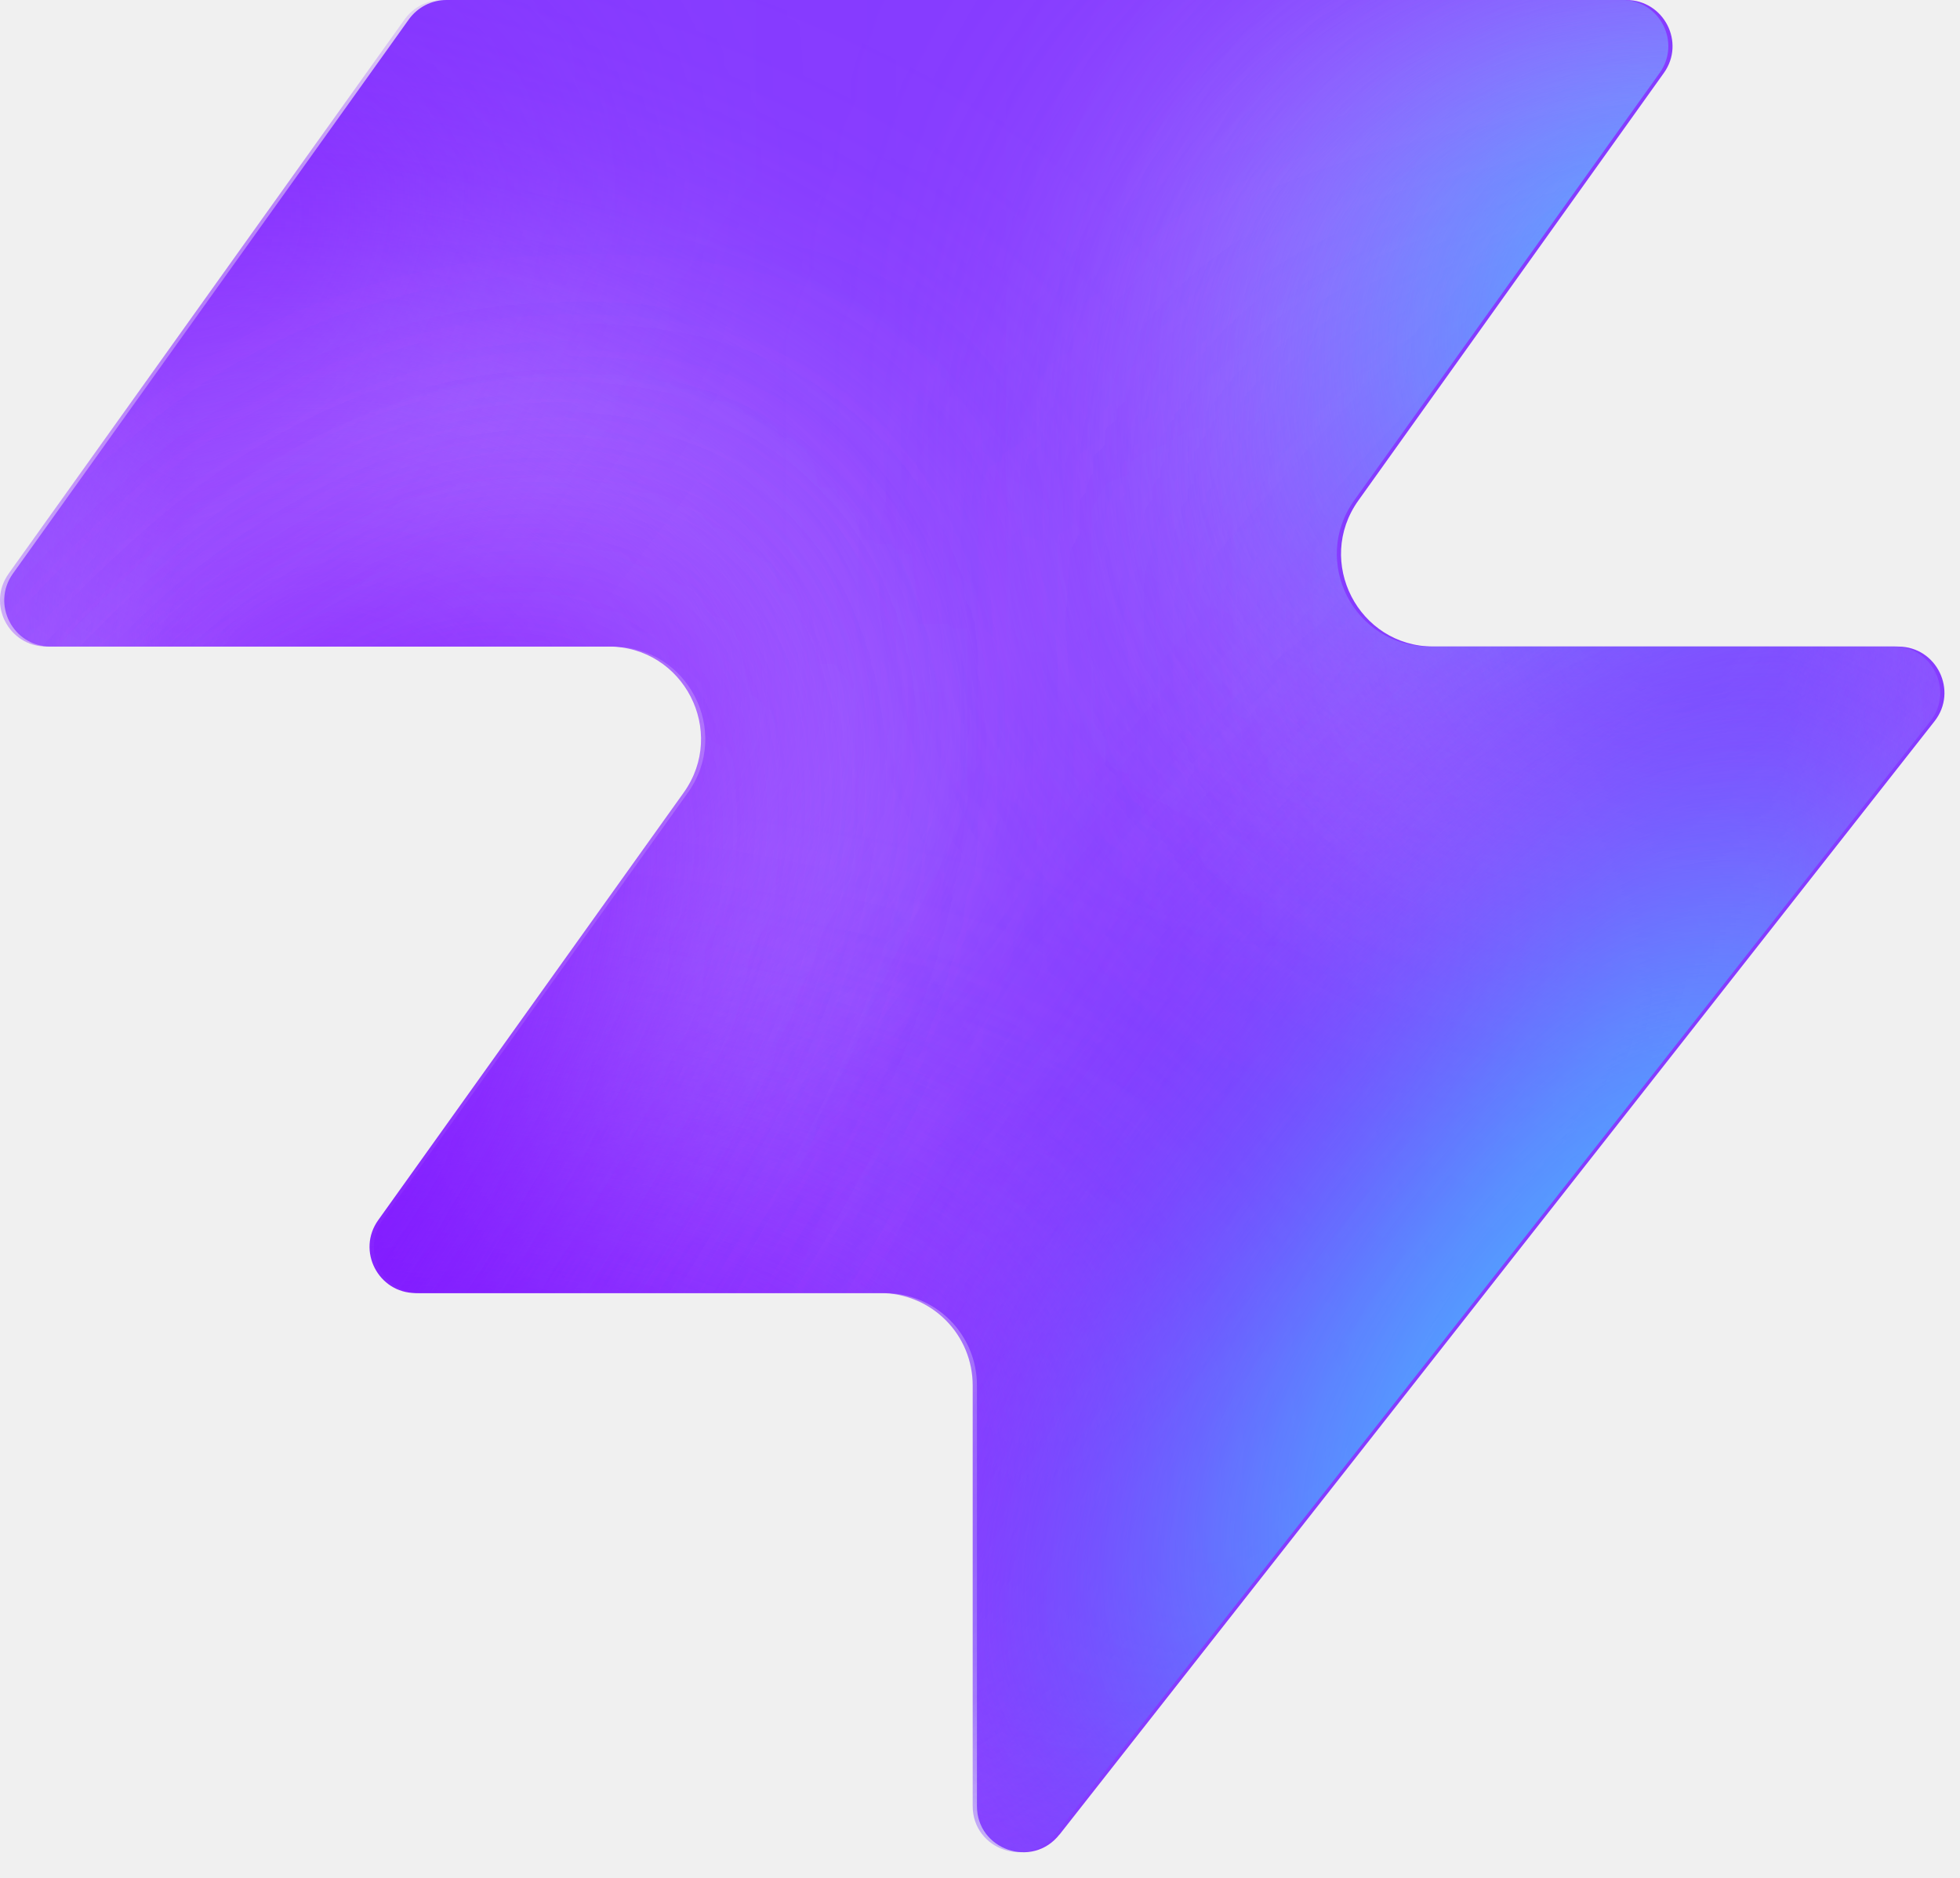
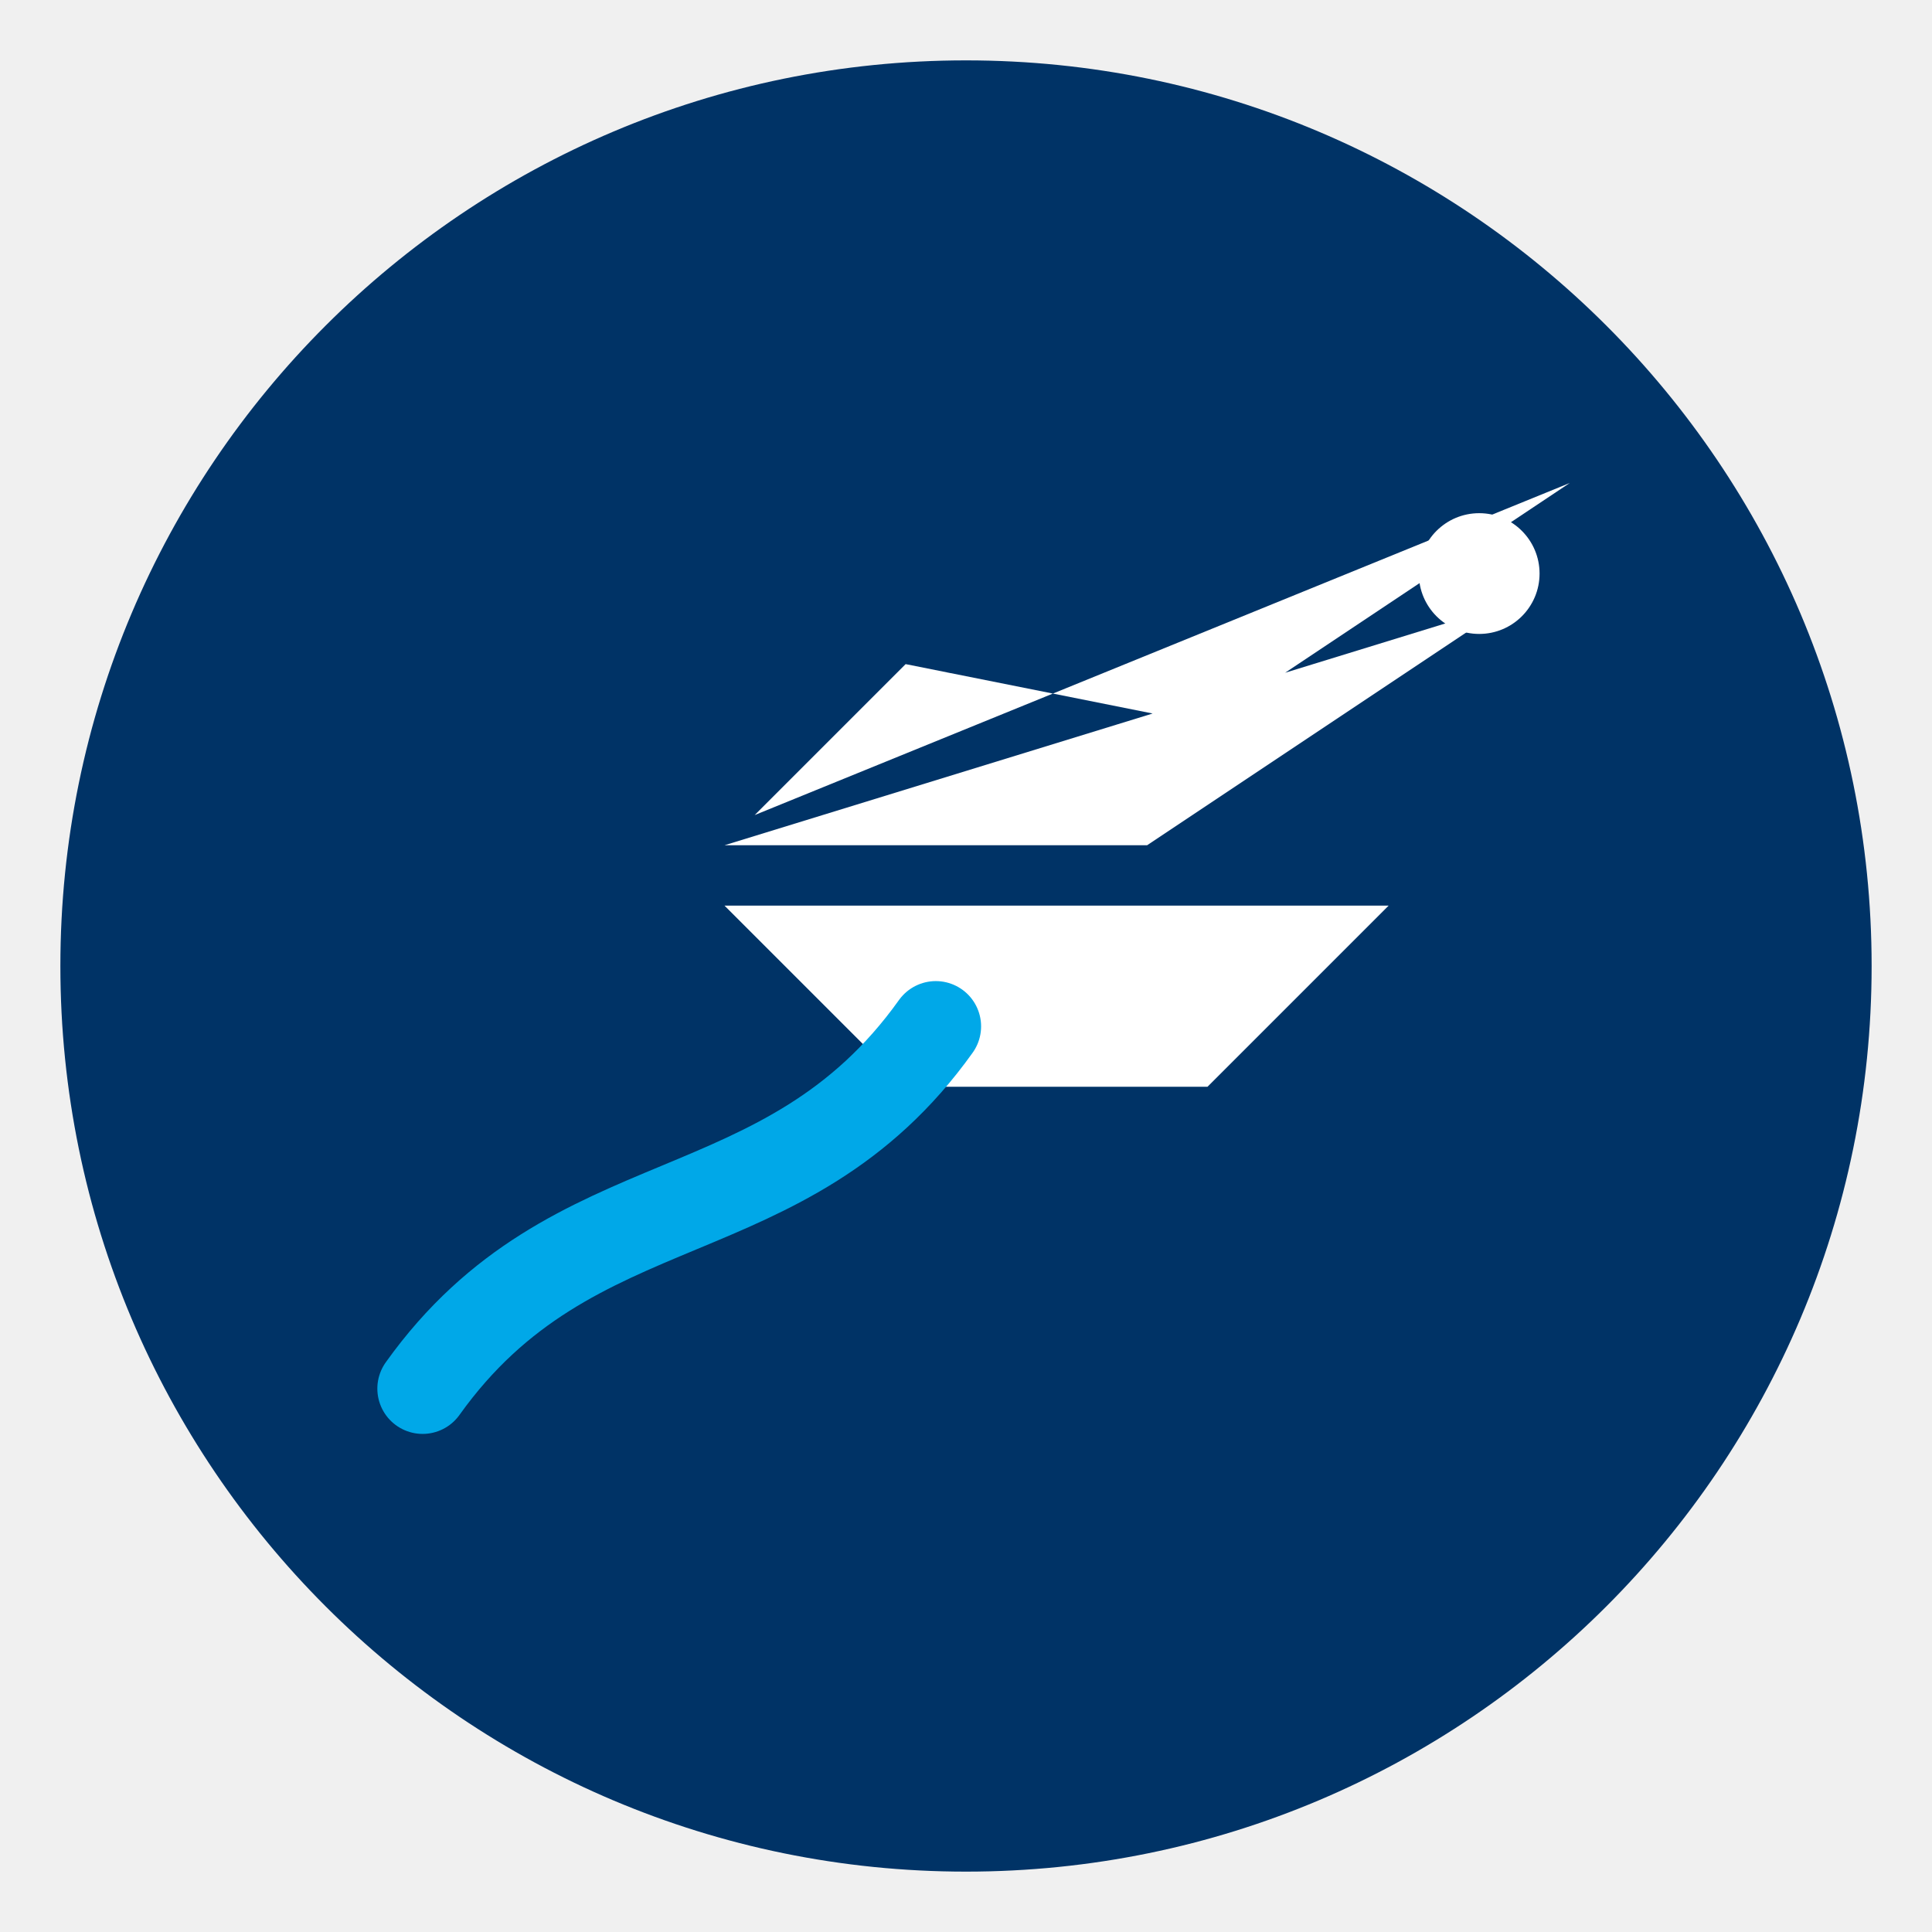
- <svg xmlns="http://www.w3.org/2000/svg" width="48" height="46" fill="none" viewBox="0 0 48 46">
-   <path fill="#863bff" d="M25.946 44.938c-.664.845-2.021.375-2.021-.698V33.937a2.26 2.26 0 0 0-2.262-2.262H10.287c-.92 0-1.456-1.04-.92-1.788l7.48-10.471c1.07-1.497 0-3.578-1.842-3.578H1.237c-.92 0-1.456-1.04-.92-1.788L10.013.474c.214-.297.556-.474.92-.474h28.894c.92 0 1.456 1.04.92 1.788l-7.48 10.471c-1.07 1.498 0 3.579 1.842 3.579h11.377c.943 0 1.473 1.088.89 1.83L25.947 44.94z" style="fill:#863bff;fill:color(display-p3 .525 .23 1);fill-opacity:1" />
-   <mask id="a" width="48" height="46" x="0" y="0" maskUnits="userSpaceOnUse" style="mask-type:alpha">
-     <path fill="#000" d="M25.842 44.938c-.664.844-2.021.375-2.021-.698V33.937a2.26 2.26 0 0 0-2.262-2.262H10.183c-.92 0-1.456-1.04-.92-1.788l7.48-10.471c1.07-1.498 0-3.579-1.842-3.579H1.133c-.92 0-1.456-1.04-.92-1.787L9.91.473c.214-.297.556-.474.92-.474h28.894c.92 0 1.456 1.04.92 1.788l-7.48 10.471c-1.07 1.498 0 3.578 1.842 3.578h11.377c.943 0 1.473 1.088.89 1.832L25.843 44.94z" style="fill:#000;fill-opacity:1" />
-   </mask>
-   <g mask="url(#a)">
-     <g filter="url(#b)">
-       <ellipse cx="5.508" cy="14.704" fill="#ede6ff" rx="5.508" ry="14.704" style="fill:#ede6ff;fill:color(display-p3 .927 .903 1);fill-opacity:1" transform="matrix(.00324 1 1 -.00324 -4.47 31.516)" />
-     </g>
-     <g filter="url(#c)">
-       <ellipse cx="10.399" cy="29.851" fill="#ede6ff" rx="10.399" ry="29.851" style="fill:#ede6ff;fill:color(display-p3 .927 .903 1);fill-opacity:1" transform="matrix(.00324 1 1 -.00324 -39.328 7.883)" />
-     </g>
-     <g filter="url(#d)">
-       <ellipse cx="5.508" cy="30.487" fill="#7e14ff" rx="5.508" ry="30.487" style="fill:#7e14ff;fill:color(display-p3 .492 .077 1);fill-opacity:1" transform="rotate(89.814 -25.913 -14.639)scale(1 -1)" />
-     </g>
-     <g filter="url(#e)">
-       <ellipse cx="5.508" cy="30.599" fill="#7e14ff" rx="5.508" ry="30.599" style="fill:#7e14ff;fill:color(display-p3 .492 .077 1);fill-opacity:1" transform="rotate(89.814 -32.644 -3.334)scale(1 -1)" />
-     </g>
-     <g filter="url(#f)">
-       <ellipse cx="5.508" cy="30.599" fill="#7e14ff" rx="5.508" ry="30.599" style="fill:#7e14ff;fill:color(display-p3 .492 .077 1);fill-opacity:1" transform="matrix(.00324 1 1 -.00324 -34.34 30.47)" />
-     </g>
-     <g filter="url(#g)">
-       <ellipse cx="14.072" cy="22.078" fill="#ede6ff" rx="14.072" ry="22.078" style="fill:#ede6ff;fill:color(display-p3 .927 .903 1);fill-opacity:1" transform="rotate(93.35 24.506 48.493)scale(-1 1)" />
-     </g>
-     <g filter="url(#h)">
-       <ellipse cx="3.47" cy="21.501" fill="#7e14ff" rx="3.47" ry="21.501" style="fill:#7e14ff;fill:color(display-p3 .492 .077 1);fill-opacity:1" transform="rotate(89.009 28.708 47.59)scale(-1 1)" />
-     </g>
-     <g filter="url(#i)">
-       <ellipse cx="3.47" cy="21.501" fill="#7e14ff" rx="3.47" ry="21.501" style="fill:#7e14ff;fill:color(display-p3 .492 .077 1);fill-opacity:1" transform="rotate(89.009 28.708 47.59)scale(-1 1)" />
-     </g>
-     <g filter="url(#j)">
-       <ellipse cx=".387" cy="8.972" fill="#7e14ff" rx="4.407" ry="29.108" style="fill:#7e14ff;fill:color(display-p3 .492 .077 1);fill-opacity:1" transform="rotate(39.51 .387 8.972)" />
-     </g>
-     <g filter="url(#k)">
-       <ellipse cx="47.523" cy="-6.092" fill="#7e14ff" rx="4.407" ry="29.108" style="fill:#7e14ff;fill:color(display-p3 .492 .077 1);fill-opacity:1" transform="rotate(37.892 47.523 -6.092)" />
-     </g>
-     <g filter="url(#l)">
-       <ellipse cx="41.412" cy="6.333" fill="#47bfff" rx="5.971" ry="9.665" style="fill:#47bfff;fill:color(display-p3 .28 .748 1);fill-opacity:1" transform="rotate(37.892 41.412 6.333)" />
-     </g>
-     <g filter="url(#m)">
-       <ellipse cx="-1.879" cy="38.332" fill="#7e14ff" rx="4.407" ry="29.108" style="fill:#7e14ff;fill:color(display-p3 .492 .077 1);fill-opacity:1" transform="rotate(37.892 -1.88 38.332)" />
-     </g>
-     <g filter="url(#n)">
-       <ellipse cx="-1.879" cy="38.332" fill="#7e14ff" rx="4.407" ry="29.108" style="fill:#7e14ff;fill:color(display-p3 .492 .077 1);fill-opacity:1" transform="rotate(37.892 -1.88 38.332)" />
-     </g>
-     <g filter="url(#o)">
-       <ellipse cx="35.651" cy="29.907" fill="#7e14ff" rx="4.407" ry="29.108" style="fill:#7e14ff;fill:color(display-p3 .492 .077 1);fill-opacity:1" transform="rotate(37.892 35.651 29.907)" />
-     </g>
-     <g filter="url(#p)">
-       <ellipse cx="38.418" cy="32.4" fill="#47bfff" rx="5.971" ry="15.297" style="fill:#47bfff;fill:color(display-p3 .28 .748 1);fill-opacity:1" transform="rotate(37.892 38.418 32.4)" />
-     </g>
-   </g>
-   <defs>
-     <filter id="b" width="60.045" height="41.654" x="-19.77" y="16.149" color-interpolation-filters="sRGB" filterUnits="userSpaceOnUse">
-       <feFlood flood-opacity="0" result="BackgroundImageFix" />
-       <feBlend in="SourceGraphic" in2="BackgroundImageFix" result="shape" />
-       <feGaussianBlur result="effect1_foregroundBlur_2002_17158" stdDeviation="7.659" />
-     </filter>
-     <filter id="c" width="90.34" height="51.437" x="-54.613" y="-7.533" color-interpolation-filters="sRGB" filterUnits="userSpaceOnUse">
-       <feFlood flood-opacity="0" result="BackgroundImageFix" />
-       <feBlend in="SourceGraphic" in2="BackgroundImageFix" result="shape" />
-       <feGaussianBlur result="effect1_foregroundBlur_2002_17158" stdDeviation="7.659" />
-     </filter>
-     <filter id="d" width="79.355" height="29.4" x="-49.64" y="2.03" color-interpolation-filters="sRGB" filterUnits="userSpaceOnUse">
-       <feFlood flood-opacity="0" result="BackgroundImageFix" />
-       <feBlend in="SourceGraphic" in2="BackgroundImageFix" result="shape" />
-       <feGaussianBlur result="effect1_foregroundBlur_2002_17158" stdDeviation="4.596" />
-     </filter>
-     <filter id="e" width="79.579" height="29.4" x="-45.045" y="20.029" color-interpolation-filters="sRGB" filterUnits="userSpaceOnUse">
-       <feFlood flood-opacity="0" result="BackgroundImageFix" />
-       <feBlend in="SourceGraphic" in2="BackgroundImageFix" result="shape" />
-       <feGaussianBlur result="effect1_foregroundBlur_2002_17158" stdDeviation="4.596" />
-     </filter>
-     <filter id="f" width="79.579" height="29.4" x="-43.513" y="21.178" color-interpolation-filters="sRGB" filterUnits="userSpaceOnUse">
-       <feFlood flood-opacity="0" result="BackgroundImageFix" />
-       <feBlend in="SourceGraphic" in2="BackgroundImageFix" result="shape" />
-       <feGaussianBlur result="effect1_foregroundBlur_2002_17158" stdDeviation="4.596" />
-     </filter>
-     <filter id="g" width="74.749" height="58.852" x="15.756" y="-17.901" color-interpolation-filters="sRGB" filterUnits="userSpaceOnUse">
-       <feFlood flood-opacity="0" result="BackgroundImageFix" />
-       <feBlend in="SourceGraphic" in2="BackgroundImageFix" result="shape" />
-       <feGaussianBlur result="effect1_foregroundBlur_2002_17158" stdDeviation="7.659" />
-     </filter>
-     <filter id="h" width="61.377" height="25.362" x="23.548" y="2.284" color-interpolation-filters="sRGB" filterUnits="userSpaceOnUse">
-       <feFlood flood-opacity="0" result="BackgroundImageFix" />
-       <feBlend in="SourceGraphic" in2="BackgroundImageFix" result="shape" />
-       <feGaussianBlur result="effect1_foregroundBlur_2002_17158" stdDeviation="4.596" />
-     </filter>
-     <filter id="i" width="61.377" height="25.362" x="23.548" y="2.284" color-interpolation-filters="sRGB" filterUnits="userSpaceOnUse">
-       <feFlood flood-opacity="0" result="BackgroundImageFix" />
-       <feBlend in="SourceGraphic" in2="BackgroundImageFix" result="shape" />
-       <feGaussianBlur result="effect1_foregroundBlur_2002_17158" stdDeviation="4.596" />
-     </filter>
-     <filter id="j" width="56.045" height="63.649" x="-27.636" y="-22.853" color-interpolation-filters="sRGB" filterUnits="userSpaceOnUse">
-       <feFlood flood-opacity="0" result="BackgroundImageFix" />
-       <feBlend in="SourceGraphic" in2="BackgroundImageFix" result="shape" />
-       <feGaussianBlur result="effect1_foregroundBlur_2002_17158" stdDeviation="4.596" />
-     </filter>
-     <filter id="k" width="54.814" height="64.646" x="20.116" y="-38.415" color-interpolation-filters="sRGB" filterUnits="userSpaceOnUse">
-       <feFlood flood-opacity="0" result="BackgroundImageFix" />
-       <feBlend in="SourceGraphic" in2="BackgroundImageFix" result="shape" />
-       <feGaussianBlur result="effect1_foregroundBlur_2002_17158" stdDeviation="4.596" />
-     </filter>
-     <filter id="l" width="33.541" height="35.313" x="24.641" y="-11.323" color-interpolation-filters="sRGB" filterUnits="userSpaceOnUse">
-       <feFlood flood-opacity="0" result="BackgroundImageFix" />
-       <feBlend in="SourceGraphic" in2="BackgroundImageFix" result="shape" />
-       <feGaussianBlur result="effect1_foregroundBlur_2002_17158" stdDeviation="4.596" />
-     </filter>
-     <filter id="m" width="54.814" height="64.646" x="-29.286" y="6.009" color-interpolation-filters="sRGB" filterUnits="userSpaceOnUse">
-       <feFlood flood-opacity="0" result="BackgroundImageFix" />
-       <feBlend in="SourceGraphic" in2="BackgroundImageFix" result="shape" />
-       <feGaussianBlur result="effect1_foregroundBlur_2002_17158" stdDeviation="4.596" />
-     </filter>
-     <filter id="n" width="54.814" height="64.646" x="-29.286" y="6.009" color-interpolation-filters="sRGB" filterUnits="userSpaceOnUse">
-       <feFlood flood-opacity="0" result="BackgroundImageFix" />
-       <feBlend in="SourceGraphic" in2="BackgroundImageFix" result="shape" />
-       <feGaussianBlur result="effect1_foregroundBlur_2002_17158" stdDeviation="4.596" />
-     </filter>
-     <filter id="o" width="54.814" height="64.646" x="8.244" y="-2.416" color-interpolation-filters="sRGB" filterUnits="userSpaceOnUse">
-       <feFlood flood-opacity="0" result="BackgroundImageFix" />
-       <feBlend in="SourceGraphic" in2="BackgroundImageFix" result="shape" />
-       <feGaussianBlur result="effect1_foregroundBlur_2002_17158" stdDeviation="4.596" />
-     </filter>
-     <filter id="p" width="39.409" height="43.623" x="18.713" y="10.588" color-interpolation-filters="sRGB" filterUnits="userSpaceOnUse">
-       <feFlood flood-opacity="0" result="BackgroundImageFix" />
-       <feBlend in="SourceGraphic" in2="BackgroundImageFix" result="shape" />
-       <feGaussianBlur result="effect1_foregroundBlur_2002_17158" stdDeviation="4.596" />
-     </filter>
-   </defs>
+ <svg xmlns="http://www.w3.org/2000/svg" width="32" height="32" viewBox="0 0 32 32" fill="none">
+   <circle cx="16" cy="16" r="15" fill="#003366" />
+   <path d="M12.5 13.5L26 8L20 12L15 11L12.5 13.5ZM12 14L25 10L19 14H12.5L12 14ZM12 15L15 18H20L23 15H17L12 15Z" fill="white" />
+   <circle cx="24.5" cy="9.5" r="1" fill="white" />
+   <path d="M7 23C9.5 19.5 13 20.5 15.5 17" stroke="#00A8E8" stroke-width="1.5" stroke-linecap="round" />
</svg>
